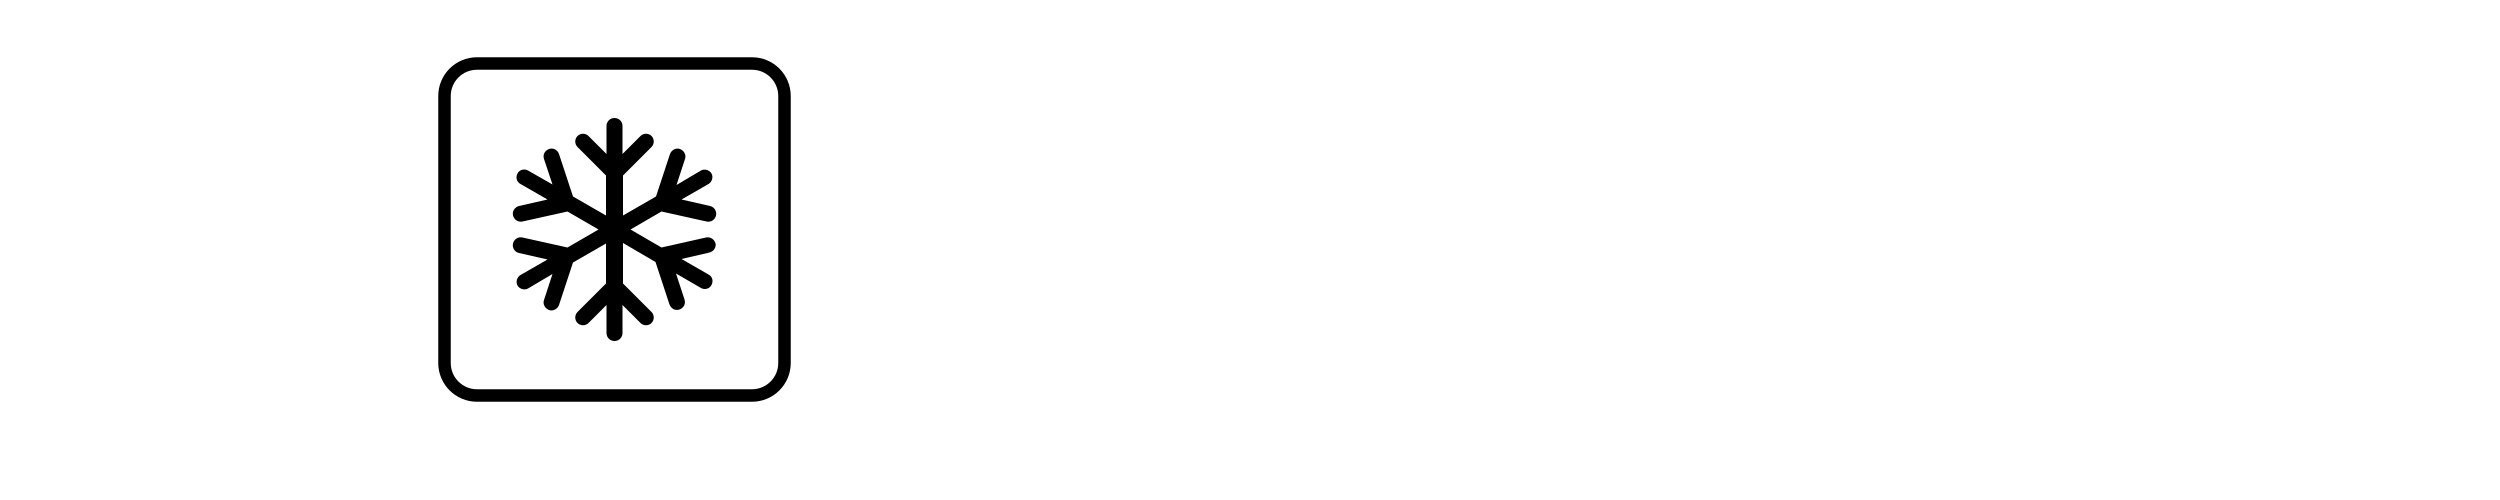
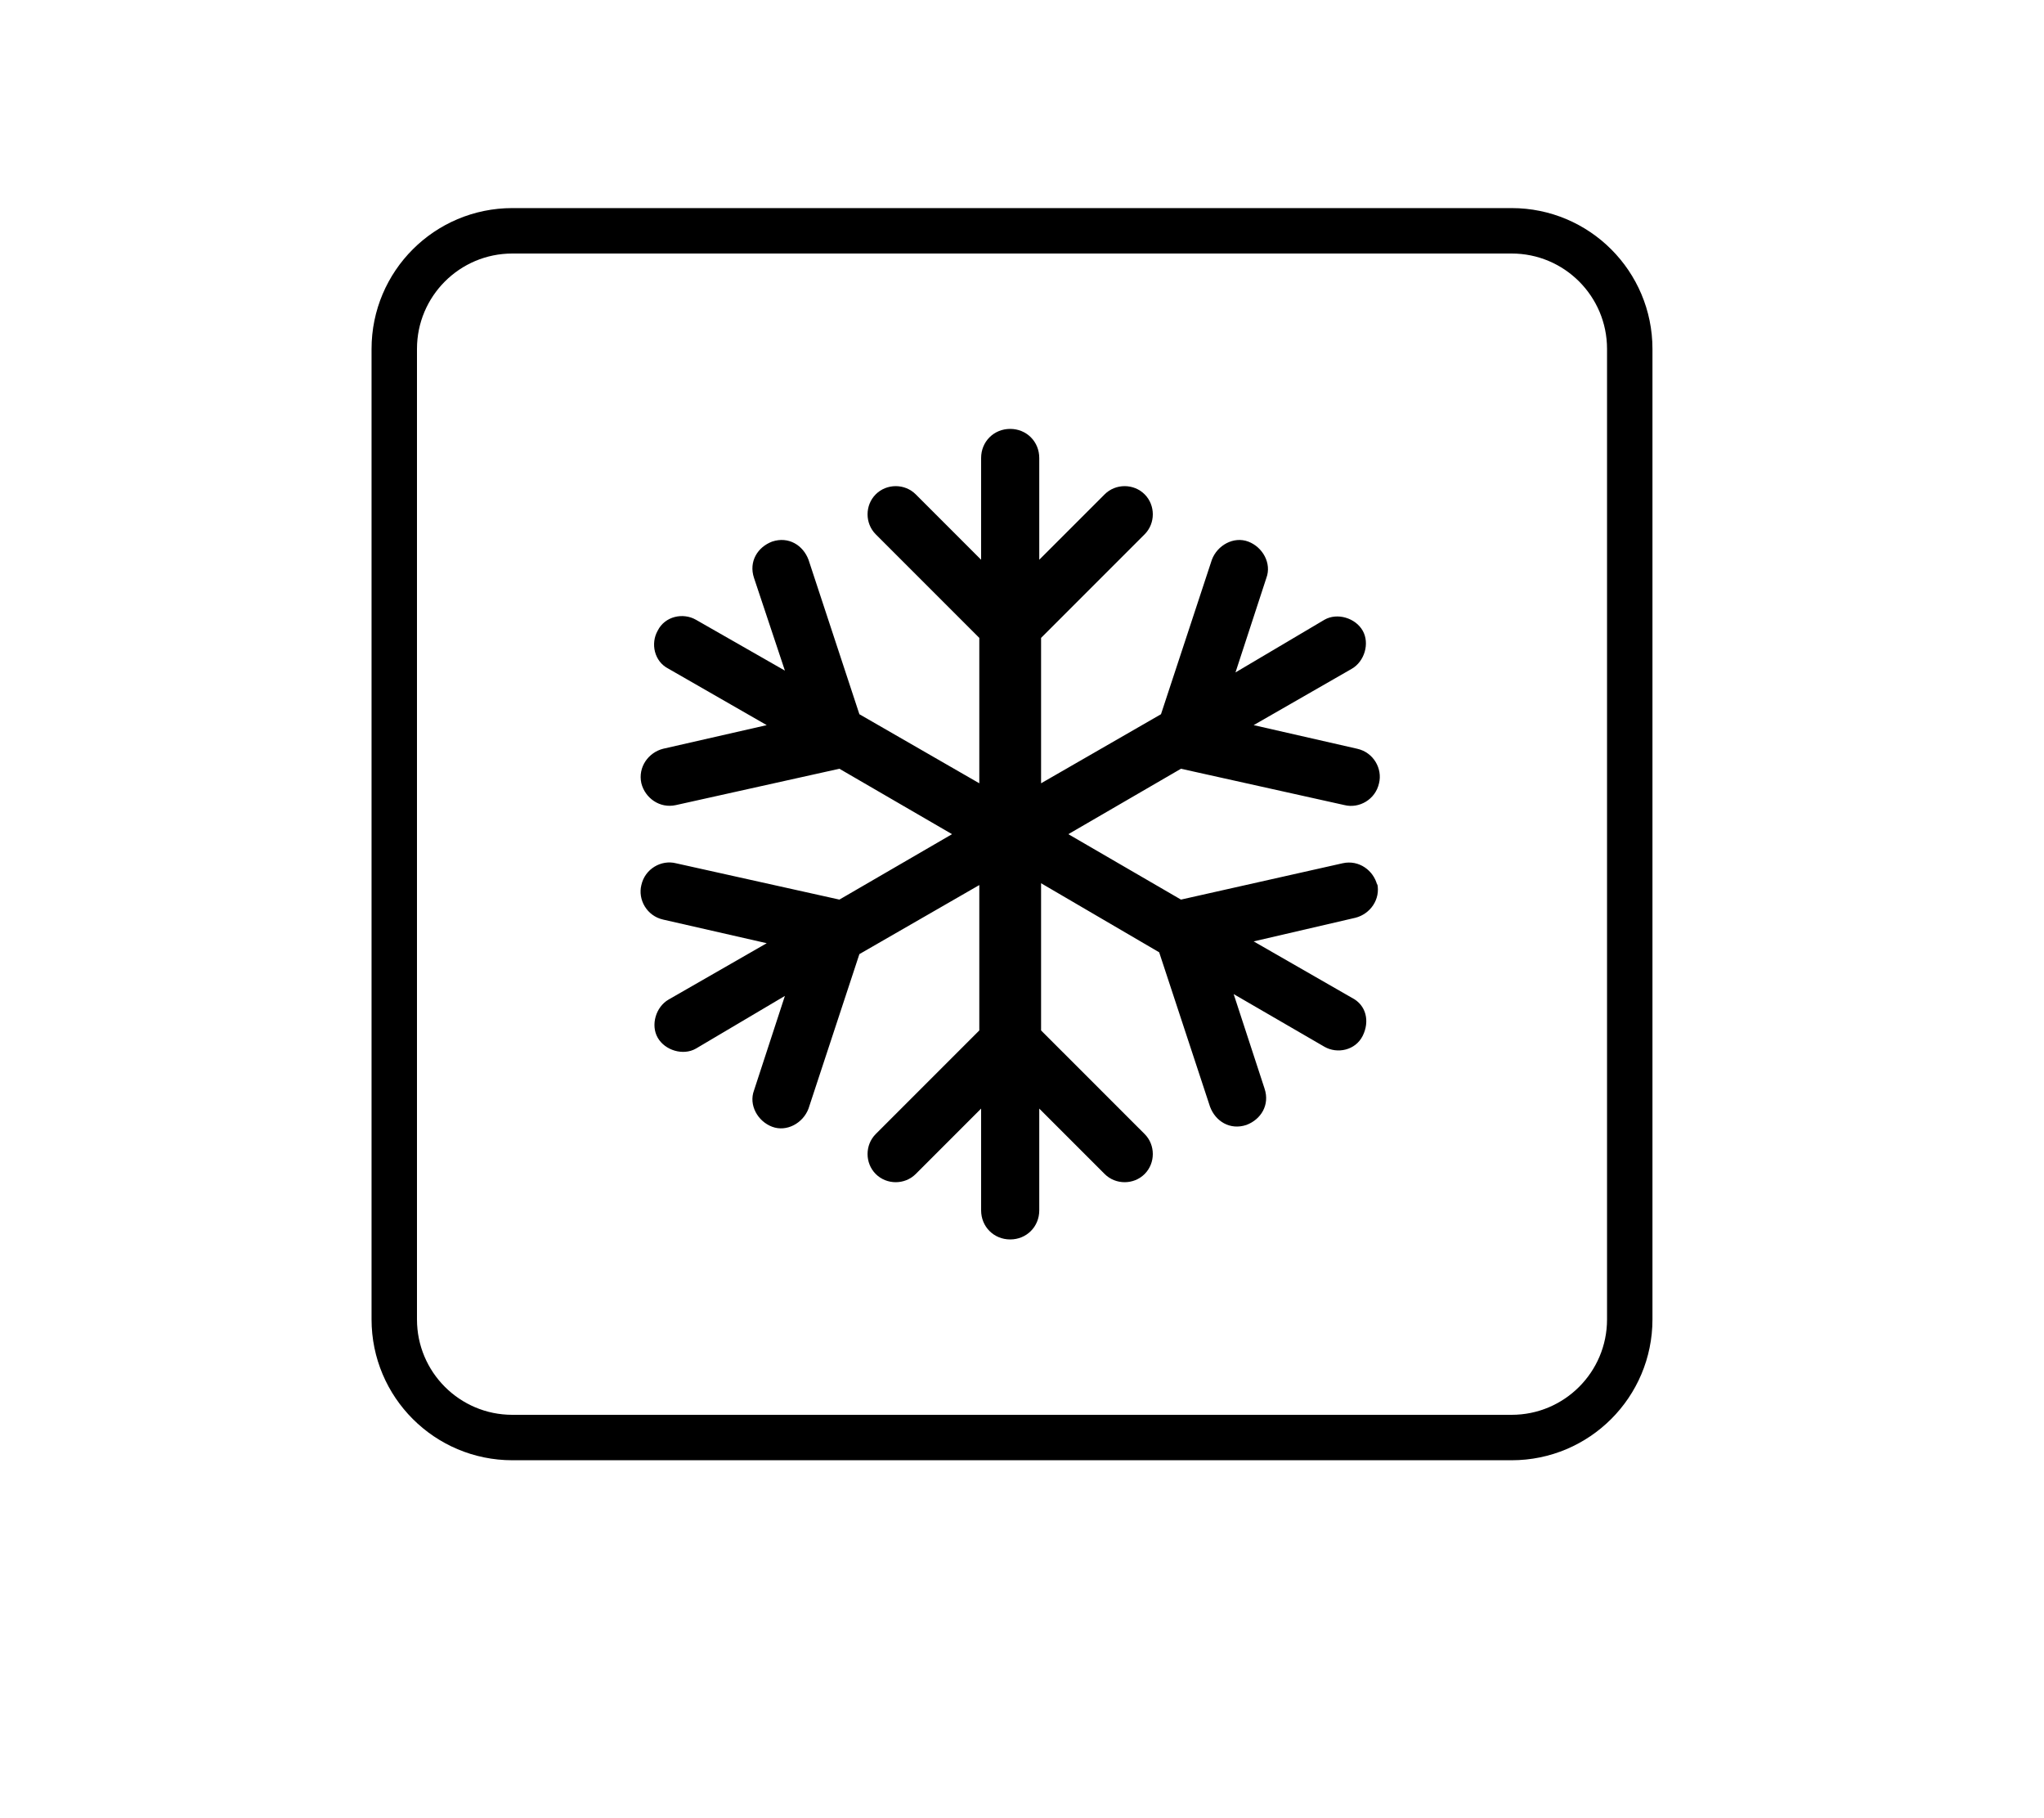
- <svg xmlns="http://www.w3.org/2000/svg" id="Layer_1" data-name="Layer 1" viewBox="0 0 50 10">
+ <svg xmlns="http://www.w3.org/2000/svg" id="Layer_1" data-name="Layer 1" viewBox="0 0 11.25 10">
  <defs>
    <style>
      .cls-1 {
        fill: none;
        stroke: #000;
        stroke-miterlimit: 10;
        stroke-width: .25px;
      }

      .cls-2 {
        fill-rule: evenodd;
      }
    </style>
  </defs>
-   <rect class="cls-1" x="8.89" y="1.27" width="6.8" height="6.64" rx=".65" ry=".65" />
-   <path class="cls-2" d="M14.31,4.87c-.02-.08-.1-.14-.19-.12l-.89,.2-.62-.36,.62-.36,.9,.2c.08,.02,.17-.03,.19-.12,.02-.08-.03-.17-.12-.19l-.57-.13,.54-.31c.07-.04,.1-.14,.06-.21h0c-.04-.07-.14-.1-.21-.06l-.49,.29,.17-.52c.03-.08-.02-.17-.1-.2-.08-.03-.17,.02-.2,.1l-.28,.85-.66,.38v-.8l.57-.57c.06-.06,.06-.16,0-.22-.06-.06-.16-.06-.22,0l-.36,.36v-.56c0-.09-.07-.16-.16-.16s-.16,.07-.16,.16v.56l-.36-.36c-.06-.06-.16-.06-.22,0h0c-.06,.06-.06,.16,0,.22l.57,.57v.8l-.66-.38-.28-.85c-.03-.08-.11-.13-.2-.1-.08,.03-.13,.11-.1,.2l.17,.51-.49-.28c-.07-.04-.17-.02-.21,.06-.04,.07-.02,.17,.06,.21l.54,.31-.57,.13c-.08,.02-.14,.1-.12,.19,.02,.08,.1,.14,.19,.12l.9-.2,.62,.36-.62,.36-.9-.2c-.08-.02-.17,.03-.19,.12h0c-.02,.08,.03,.17,.12,.19l.57,.13-.54,.31c-.07,.04-.1,.14-.06,.21,.04,.07,.14,.1,.21,.06l.49-.29-.17,.52c-.03,.08,.02,.17,.1,.2,.08,.03,.17-.02,.2-.1l.28-.85,.66-.38v.8l-.57,.57c-.06,.06-.06,.16,0,.22s.16,.06,.22,0l.36-.36v.56c0,.09,.07,.16,.16,.16s.16-.07,.16-.16v-.56l.36,.36c.06,.06,.16,.06,.22,0s.06-.16,0-.22l-.57-.57v-.81l.65,.38,.28,.85c.03,.08,.11,.13,.2,.1,.08-.03,.13-.11,.1-.2l-.17-.52,.5,.29c.07,.04,.17,.02,.21-.06s.02-.17-.06-.21l-.54-.31,.56-.13c.08-.02,.14-.1,.12-.19h0Z" />
+   <rect class="cls-1" x="2.17" y="1.27" width="6.8" height="6.64" rx=".65" ry=".65" />
+   <path class="cls-2" d="M7.58,4.87c-.02-.08-.1-.14-.19-.12l-.89,.2-.62-.36,.62-.36,.9,.2c.08,.02,.17-.03,.19-.12,.02-.08-.03-.17-.12-.19l-.57-.13,.54-.31c.07-.04,.1-.14,.06-.21h0c-.04-.07-.14-.1-.21-.06l-.49,.29,.17-.52c.03-.08-.02-.17-.1-.2-.08-.03-.17,.02-.2,.1l-.28,.85-.66,.38v-.8l.57-.57c.06-.06,.06-.16,0-.22-.06-.06-.16-.06-.22,0l-.36,.36v-.56c0-.09-.07-.16-.16-.16s-.16,.07-.16,.16v.56l-.36-.36c-.06-.06-.16-.06-.22,0h0c-.06,.06-.06,.16,0,.22l.57,.57v.8l-.66-.38-.28-.85c-.03-.08-.11-.13-.2-.1-.08,.03-.13,.11-.1,.2l.17,.51-.49-.28c-.07-.04-.17-.02-.21,.06-.04,.07-.02,.17,.06,.21l.54,.31-.57,.13c-.08,.02-.14,.1-.12,.19,.02,.08,.1,.14,.19,.12l.9-.2,.62,.36-.62,.36-.9-.2c-.08-.02-.17,.03-.19,.12h0c-.02,.08,.03,.17,.12,.19l.57,.13-.54,.31c-.07,.04-.1,.14-.06,.21,.04,.07,.14,.1,.21,.06l.49-.29-.17,.52c-.03,.08,.02,.17,.1,.2,.08,.03,.17-.02,.2-.1l.28-.85,.66-.38v.8l-.57,.57c-.06,.06-.06,.16,0,.22s.16,.06,.22,0l.36-.36v.56c0,.09,.07,.16,.16,.16s.16-.07,.16-.16v-.56l.36,.36c.06,.06,.16,.06,.22,0s.06-.16,0-.22l-.57-.57v-.81l.65,.38,.28,.85c.03,.08,.11,.13,.2,.1,.08-.03,.13-.11,.1-.2l-.17-.52,.5,.29c.07,.04,.17,.02,.21-.06s.02-.17-.06-.21l-.54-.31,.56-.13c.08-.02,.14-.1,.12-.19h0Z" />
</svg>
